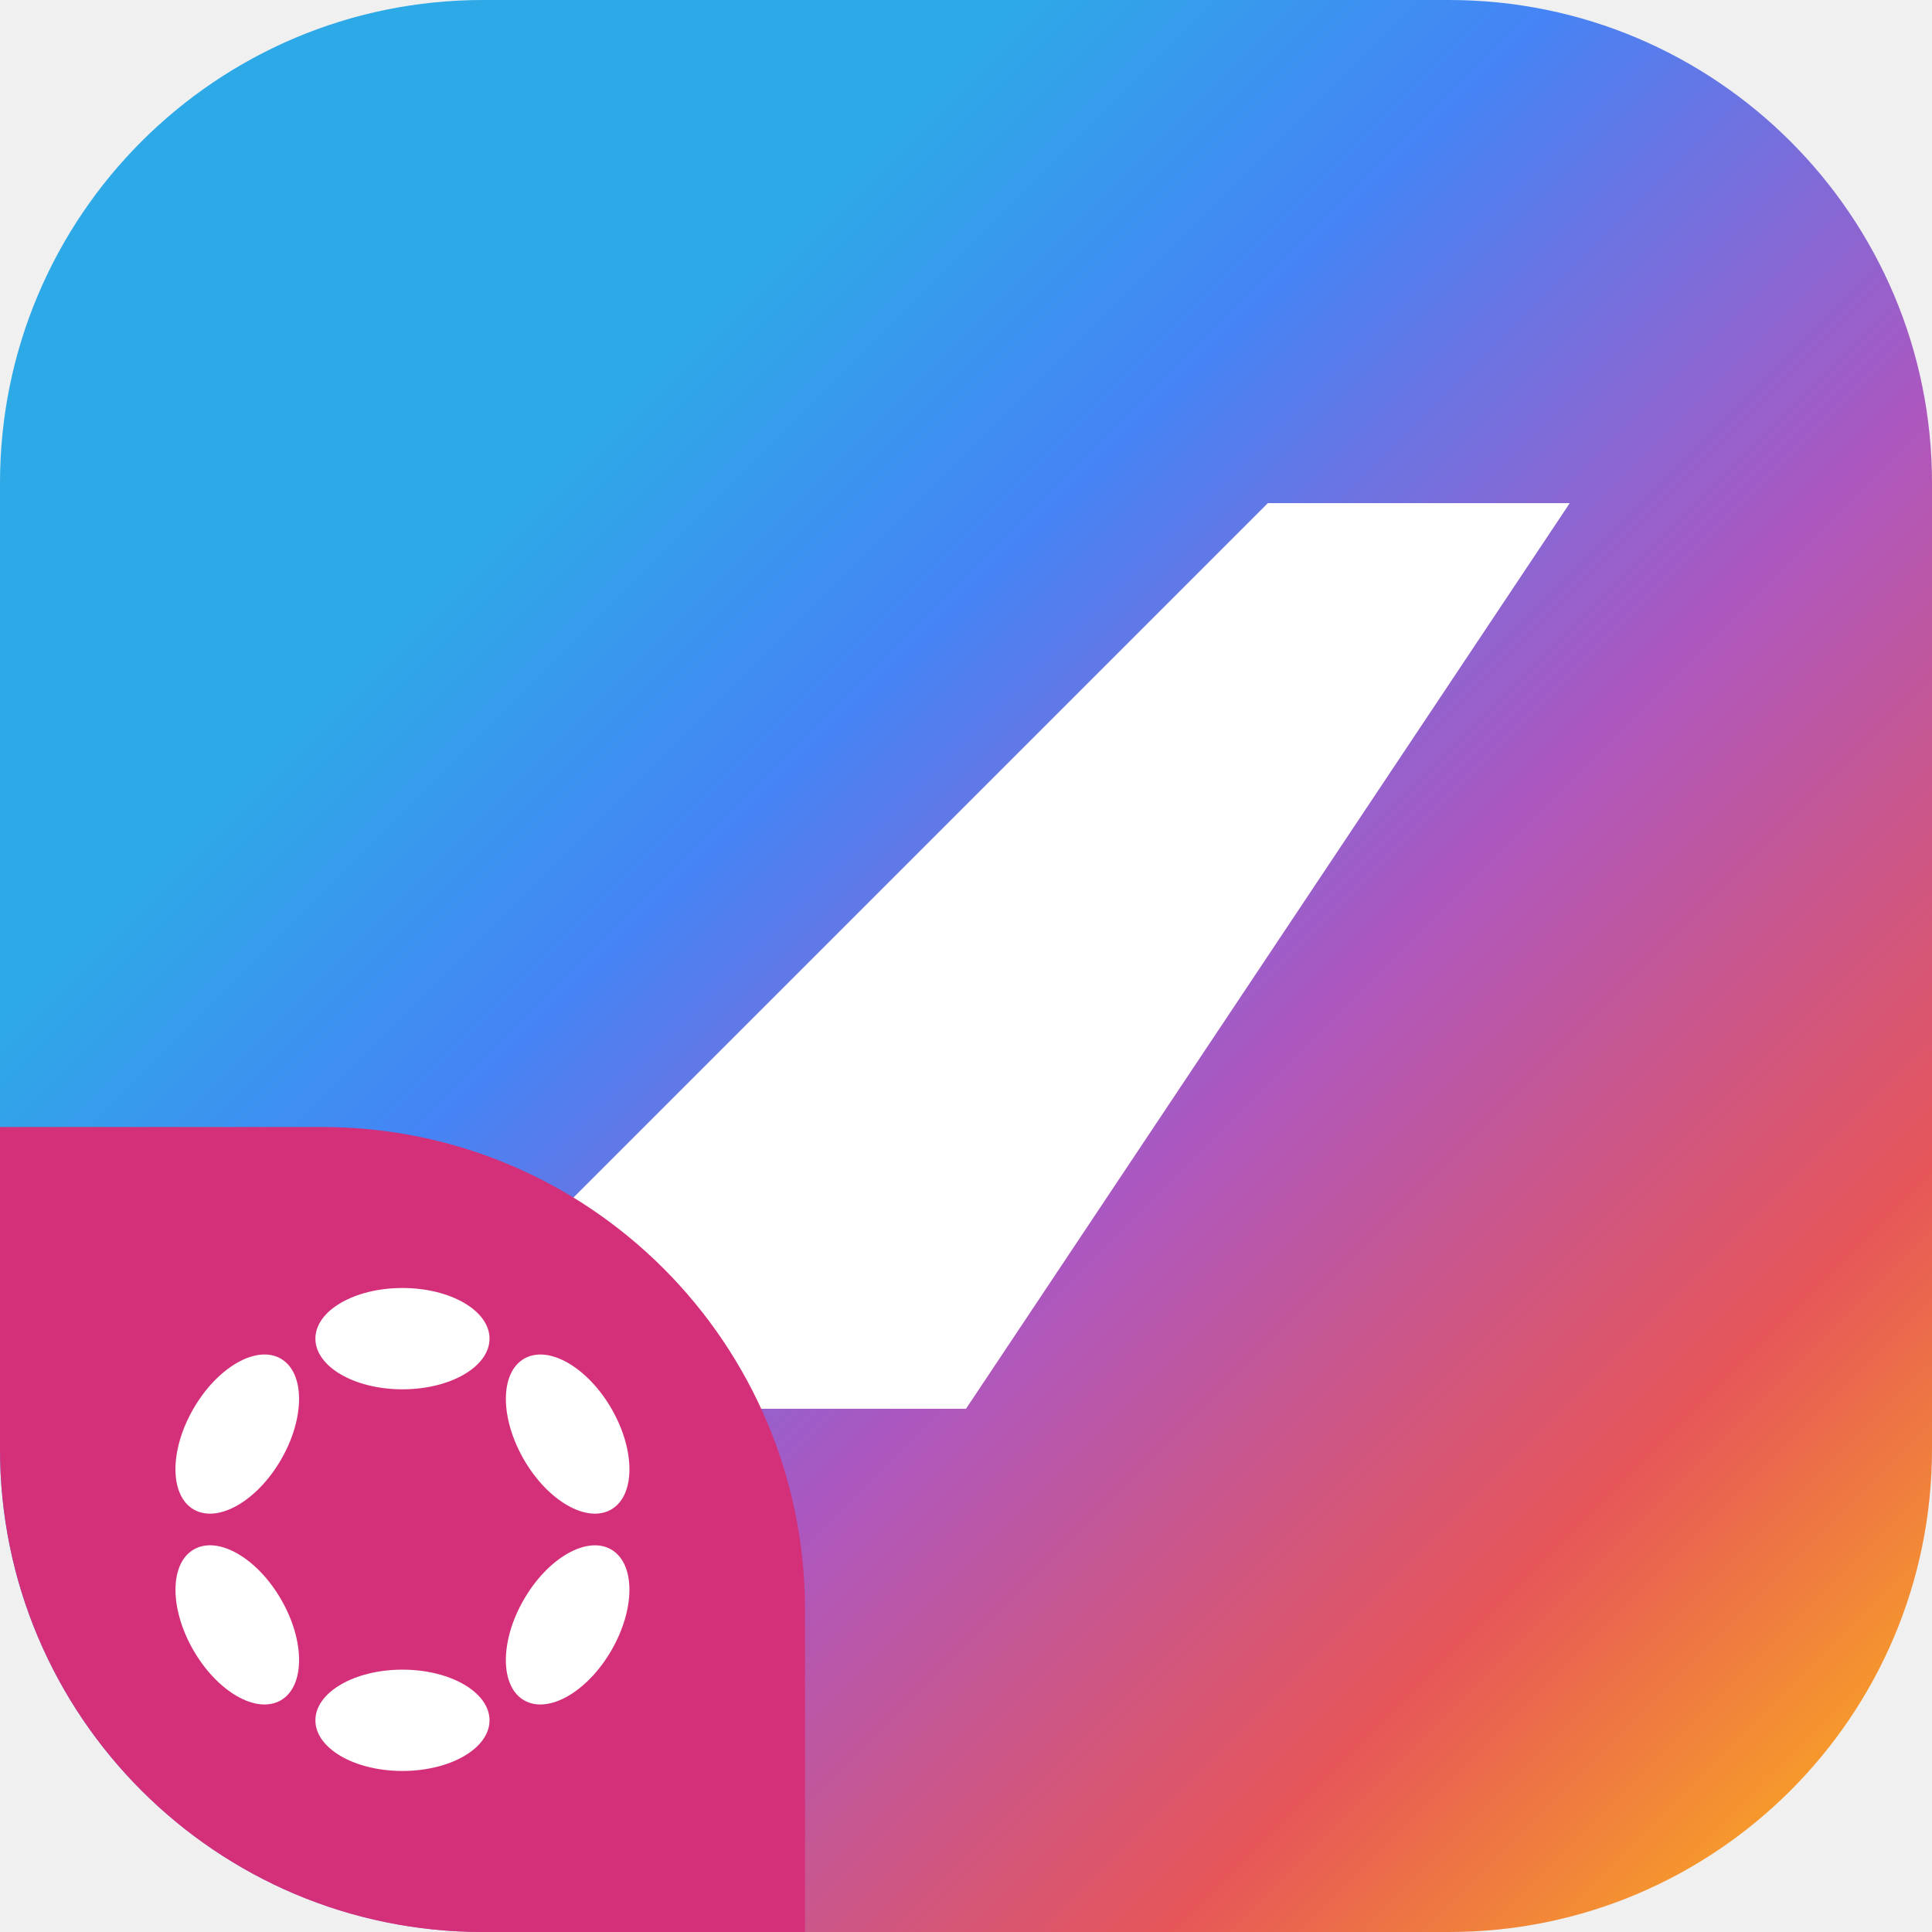
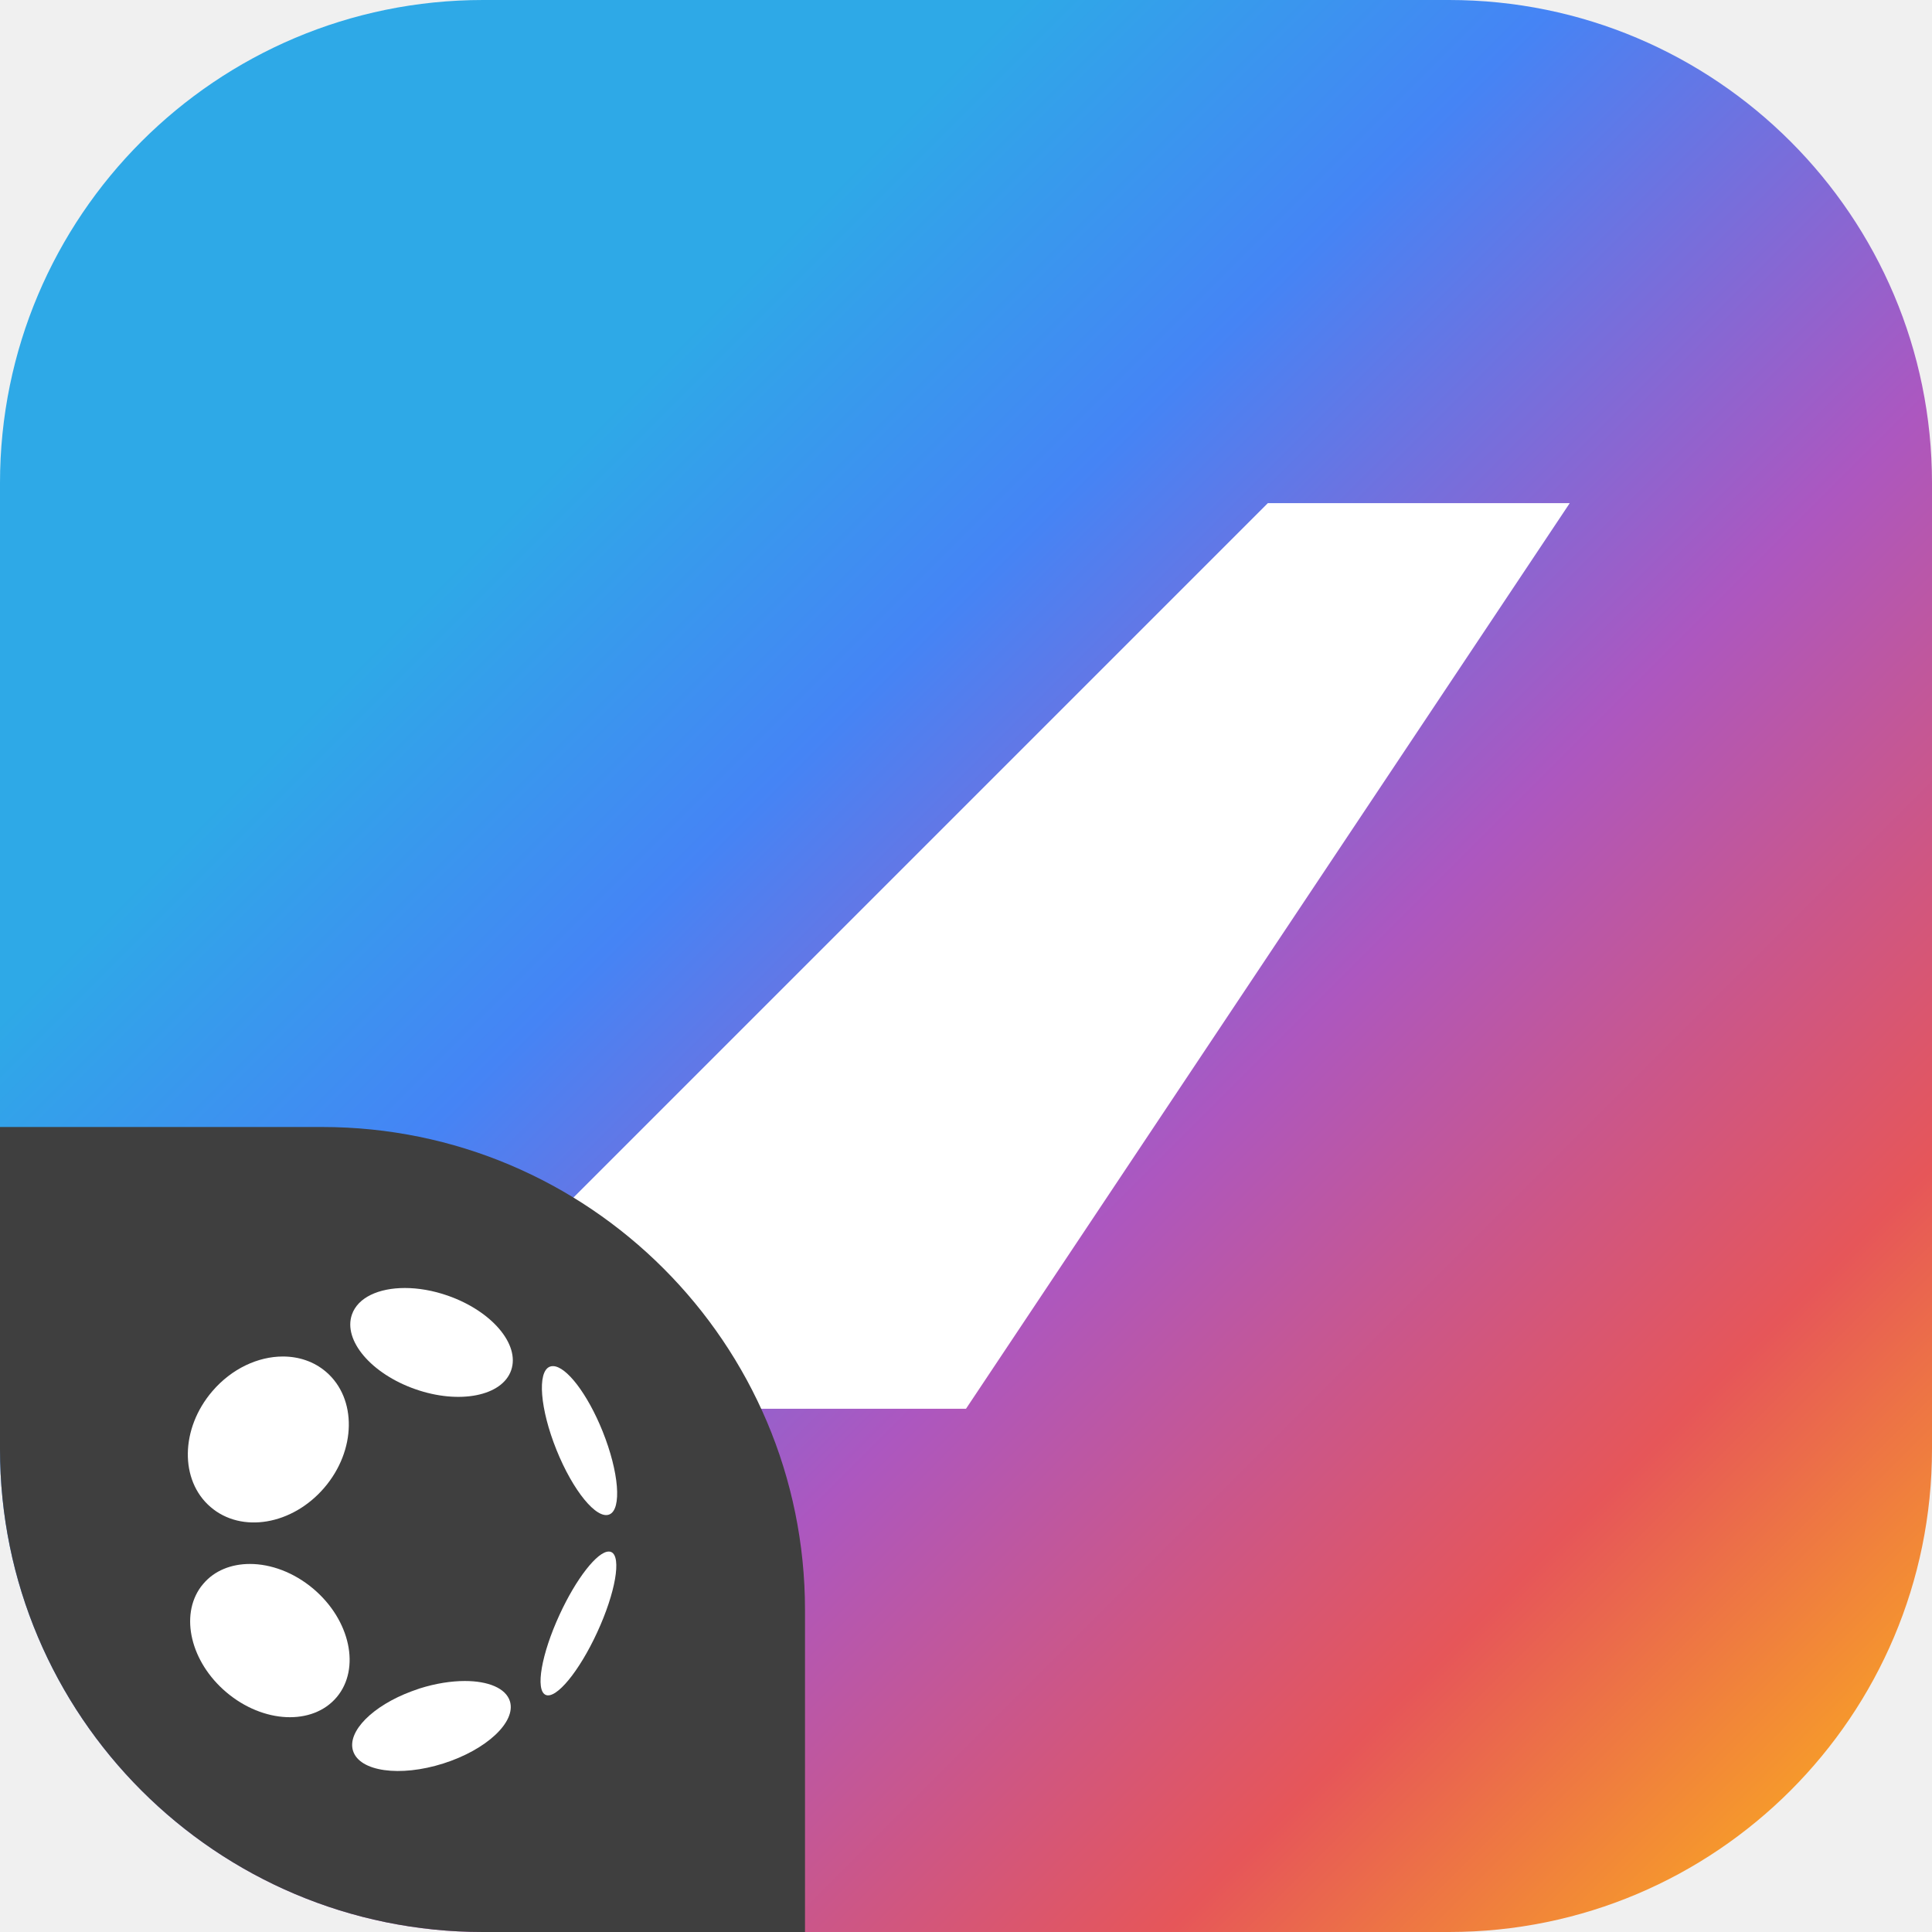
<svg xmlns="http://www.w3.org/2000/svg" width="48" height="48" viewBox="0 0 48 48" fill="none">
-   <g clip-path="url(#clip0_1301_915)">
-     <path d="M0 12C0 5.373 5.373 0 12 0H36C42.627 0 48 5.373 48 12V36C48 42.627 42.627 48 36 48H12C5.373 48 0 42.627 0 36V12Z" fill="url(#paint0_linear_1301_915)" />
+   <g clip-path="url(#clip0_2991_1474)">
+     <path d="M0 12C0 5.373 5.373 0 12 0H36C42.627 0 48 5.373 48 12V36C48 42.627 42.627 48 36 48H12C5.373 48 0 42.627 0 36V12Z" fill="url(#paint0_linear_2991_1474)" />
    <path d="M39 12.5H31.5L9 35H24L39 12.5Z" fill="white" />
-     <path d="M0 28H8C14.627 28 20 33.373 20 40V48H12C5.373 48 0 42.627 0 36V28Z" fill="#D43079" />
-     <path d="M9.999 34.517C11.193 34.517 12.162 33.953 12.162 33.258C12.162 32.563 11.193 32 9.999 32C8.804 32 7.836 32.563 7.836 33.258C7.836 33.953 8.804 34.517 9.999 34.517Z" fill="white" />
-     <path d="M9.999 43.999C11.193 43.999 12.162 43.436 12.162 42.741C12.162 42.046 11.193 41.482 9.999 41.482C8.804 41.482 7.836 42.046 7.836 42.741C7.836 43.436 8.804 43.999 9.999 43.999Z" fill="white" />
-     <path d="M6.985 36.259C7.582 35.224 7.578 34.103 6.976 33.755C6.374 33.408 5.402 33.965 4.805 35C4.207 36.035 4.211 37.155 4.813 37.503C5.415 37.851 6.388 37.294 6.985 36.259Z" fill="white" />
-     <path d="M15.192 40.999C15.789 39.965 15.786 38.844 15.184 38.496C14.583 38.149 13.611 38.706 13.014 39.741C12.416 40.776 12.42 41.897 13.021 42.244C13.623 42.592 14.595 42.034 15.192 40.999Z" fill="white" />
-     <path d="M6.976 42.244C7.579 41.896 7.582 40.775 6.985 39.74C6.388 38.705 5.416 38.148 4.814 38.496C4.212 38.844 4.208 39.965 4.805 41C5.402 42.035 6.374 42.592 6.976 42.244Z" fill="white" />
-     <path d="M15.185 37.503C15.786 37.156 15.79 36.035 15.193 35C14.595 33.965 13.623 33.408 13.022 33.756C12.42 34.103 12.417 35.224 13.014 36.259C13.611 37.294 14.583 37.851 15.185 37.503Z" fill="white" />
+     <path d="M0 28H8C14.627 28 20 33.373 20 40V48H12C5.373 48 0 42.627 0 36V28Z" fill="#3F3F3F" />
+     <path d="M11.549 41.764C12.128 41.764 12.565 41.941 12.668 42.265C12.829 42.78 12.088 43.473 11.012 43.814C9.936 44.155 8.933 44.014 8.771 43.499C8.62 43.017 9.262 42.377 10.229 42.019L10.427 41.949C10.824 41.824 11.21 41.764 11.549 41.764Z" fill="white" />
+     <path d="M6.209 38.856C6.728 38.856 7.301 39.064 7.787 39.475C8.703 40.251 8.962 41.456 8.366 42.165C7.769 42.875 6.541 42.82 5.624 42.044C4.736 41.293 4.465 40.139 4.992 39.422L5.047 39.354C5.326 39.02 5.748 38.856 6.209 38.856Z" fill="white" />
+     <path d="M15.123 38.548C15.148 38.548 15.169 38.551 15.188 38.561C15.445 38.681 15.291 39.572 14.839 40.551C14.389 41.53 13.813 42.226 13.555 42.108C13.296 41.988 13.451 41.096 13.902 40.117C14.318 39.213 14.842 38.548 15.123 38.548Z" fill="white" />
+     <path d="M7.028 33.702C7.423 33.702 7.802 33.826 8.103 34.085C8.872 34.747 8.851 36.035 8.058 36.961C7.264 37.889 5.998 38.103 5.23 37.44C4.461 36.779 4.482 35.49 5.275 34.565C5.757 34.002 6.413 33.702 7.028 33.702Z" fill="white" />
+     <path d="M13.738 33.941C14.066 33.941 14.595 34.624 14.971 35.559C15.379 36.574 15.453 37.5 15.138 37.627C14.821 37.755 14.235 37.037 13.826 36.023C13.418 35.01 13.342 34.083 13.659 33.955C13.684 33.945 13.71 33.941 13.738 33.941Z" fill="white" />
+     <path d="M10.059 32C10.39 32 10.756 32.061 11.125 32.19C12.218 32.572 12.922 33.401 12.7 34.043C12.479 34.685 11.412 34.897 10.319 34.514C9.226 34.132 8.521 33.303 8.743 32.661C8.889 32.236 9.407 32 10.059 32Z" fill="white" />
  </g>
  <defs>
-     <linearGradient id="paint0_linear_1301_915" x1="0" y1="0" x2="48" y2="48" gradientUnits="userSpaceOnUse">
+     <linearGradient id="paint0_linear_2991_1474" x1="0" y1="0" x2="48" y2="48" gradientUnits="userSpaceOnUse">
      <stop offset="0.264" stop-color="#2EA9E7" />
      <stop offset="0.403" stop-color="#4584F5" />
      <stop offset="0.602" stop-color="#AC57C0" />
      <stop offset="0.802" stop-color="#E65659" />
      <stop offset="1" stop-color="#FFBF12" />
    </linearGradient>
-     <clipPath id="clip0_1301_915">
+     <clipPath id="clip0_2991_1474">
      <rect width="48" height="48" fill="white" />
    </clipPath>
  </defs>
</svg>
